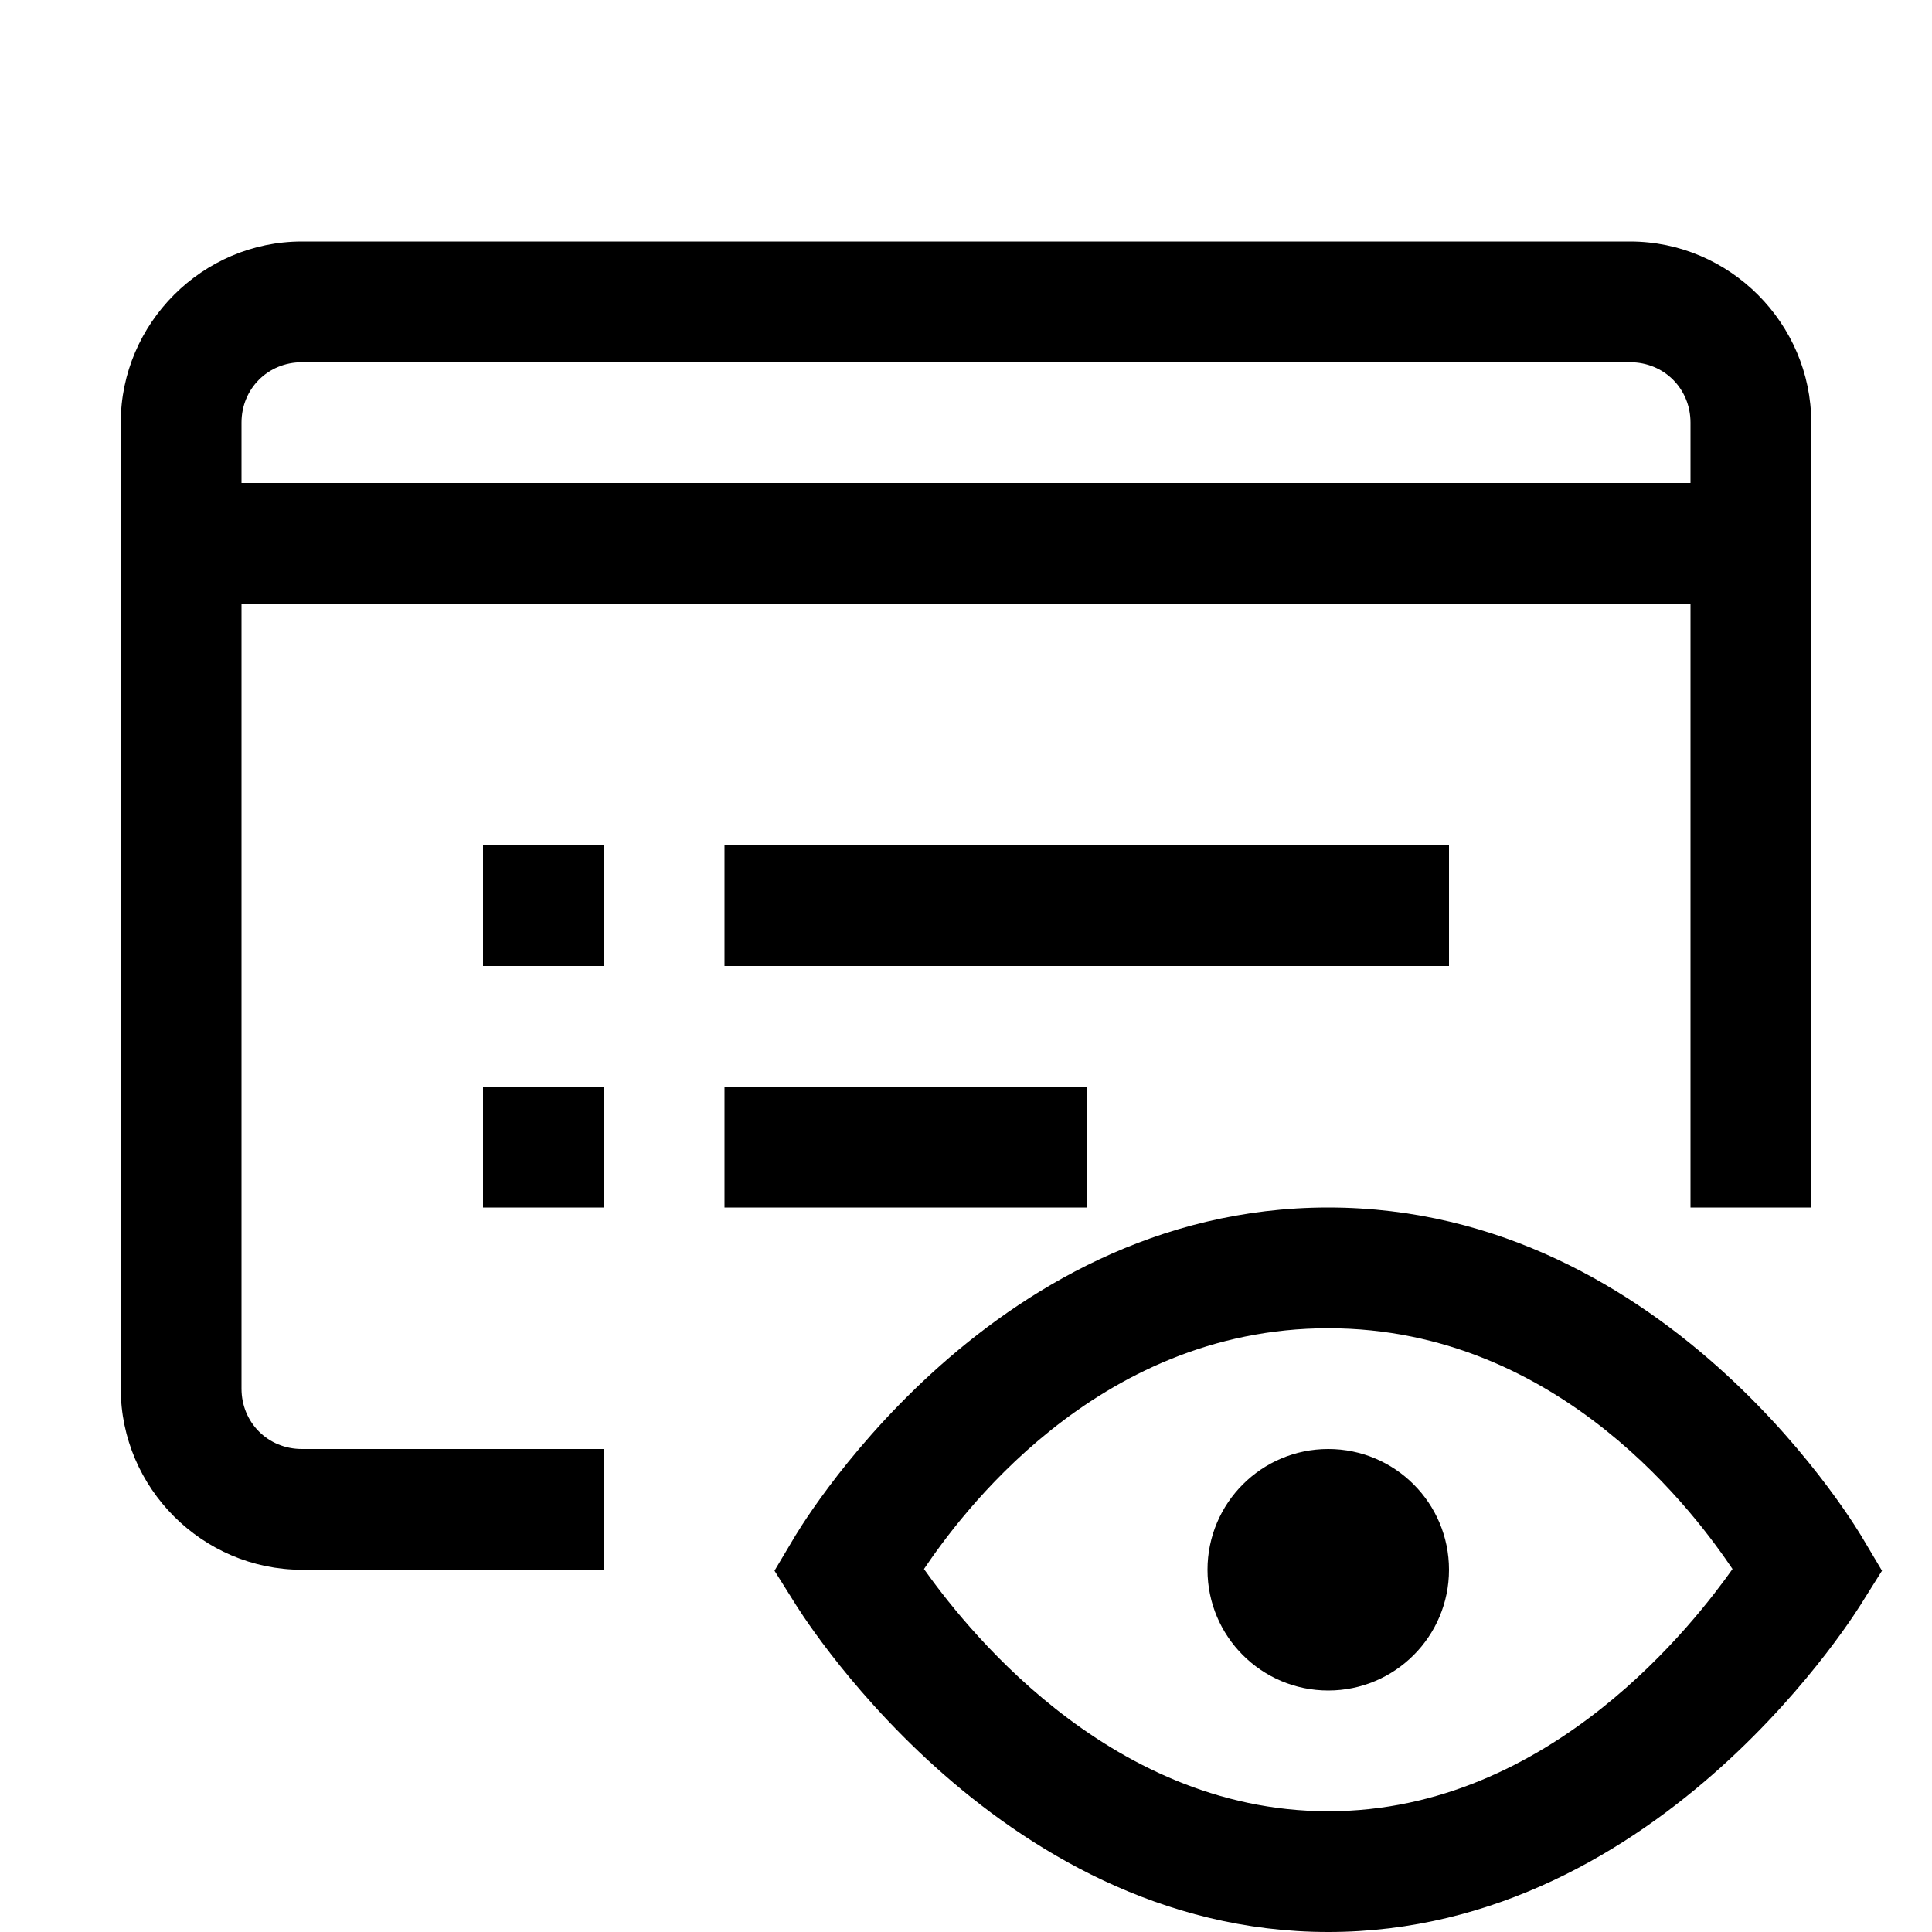
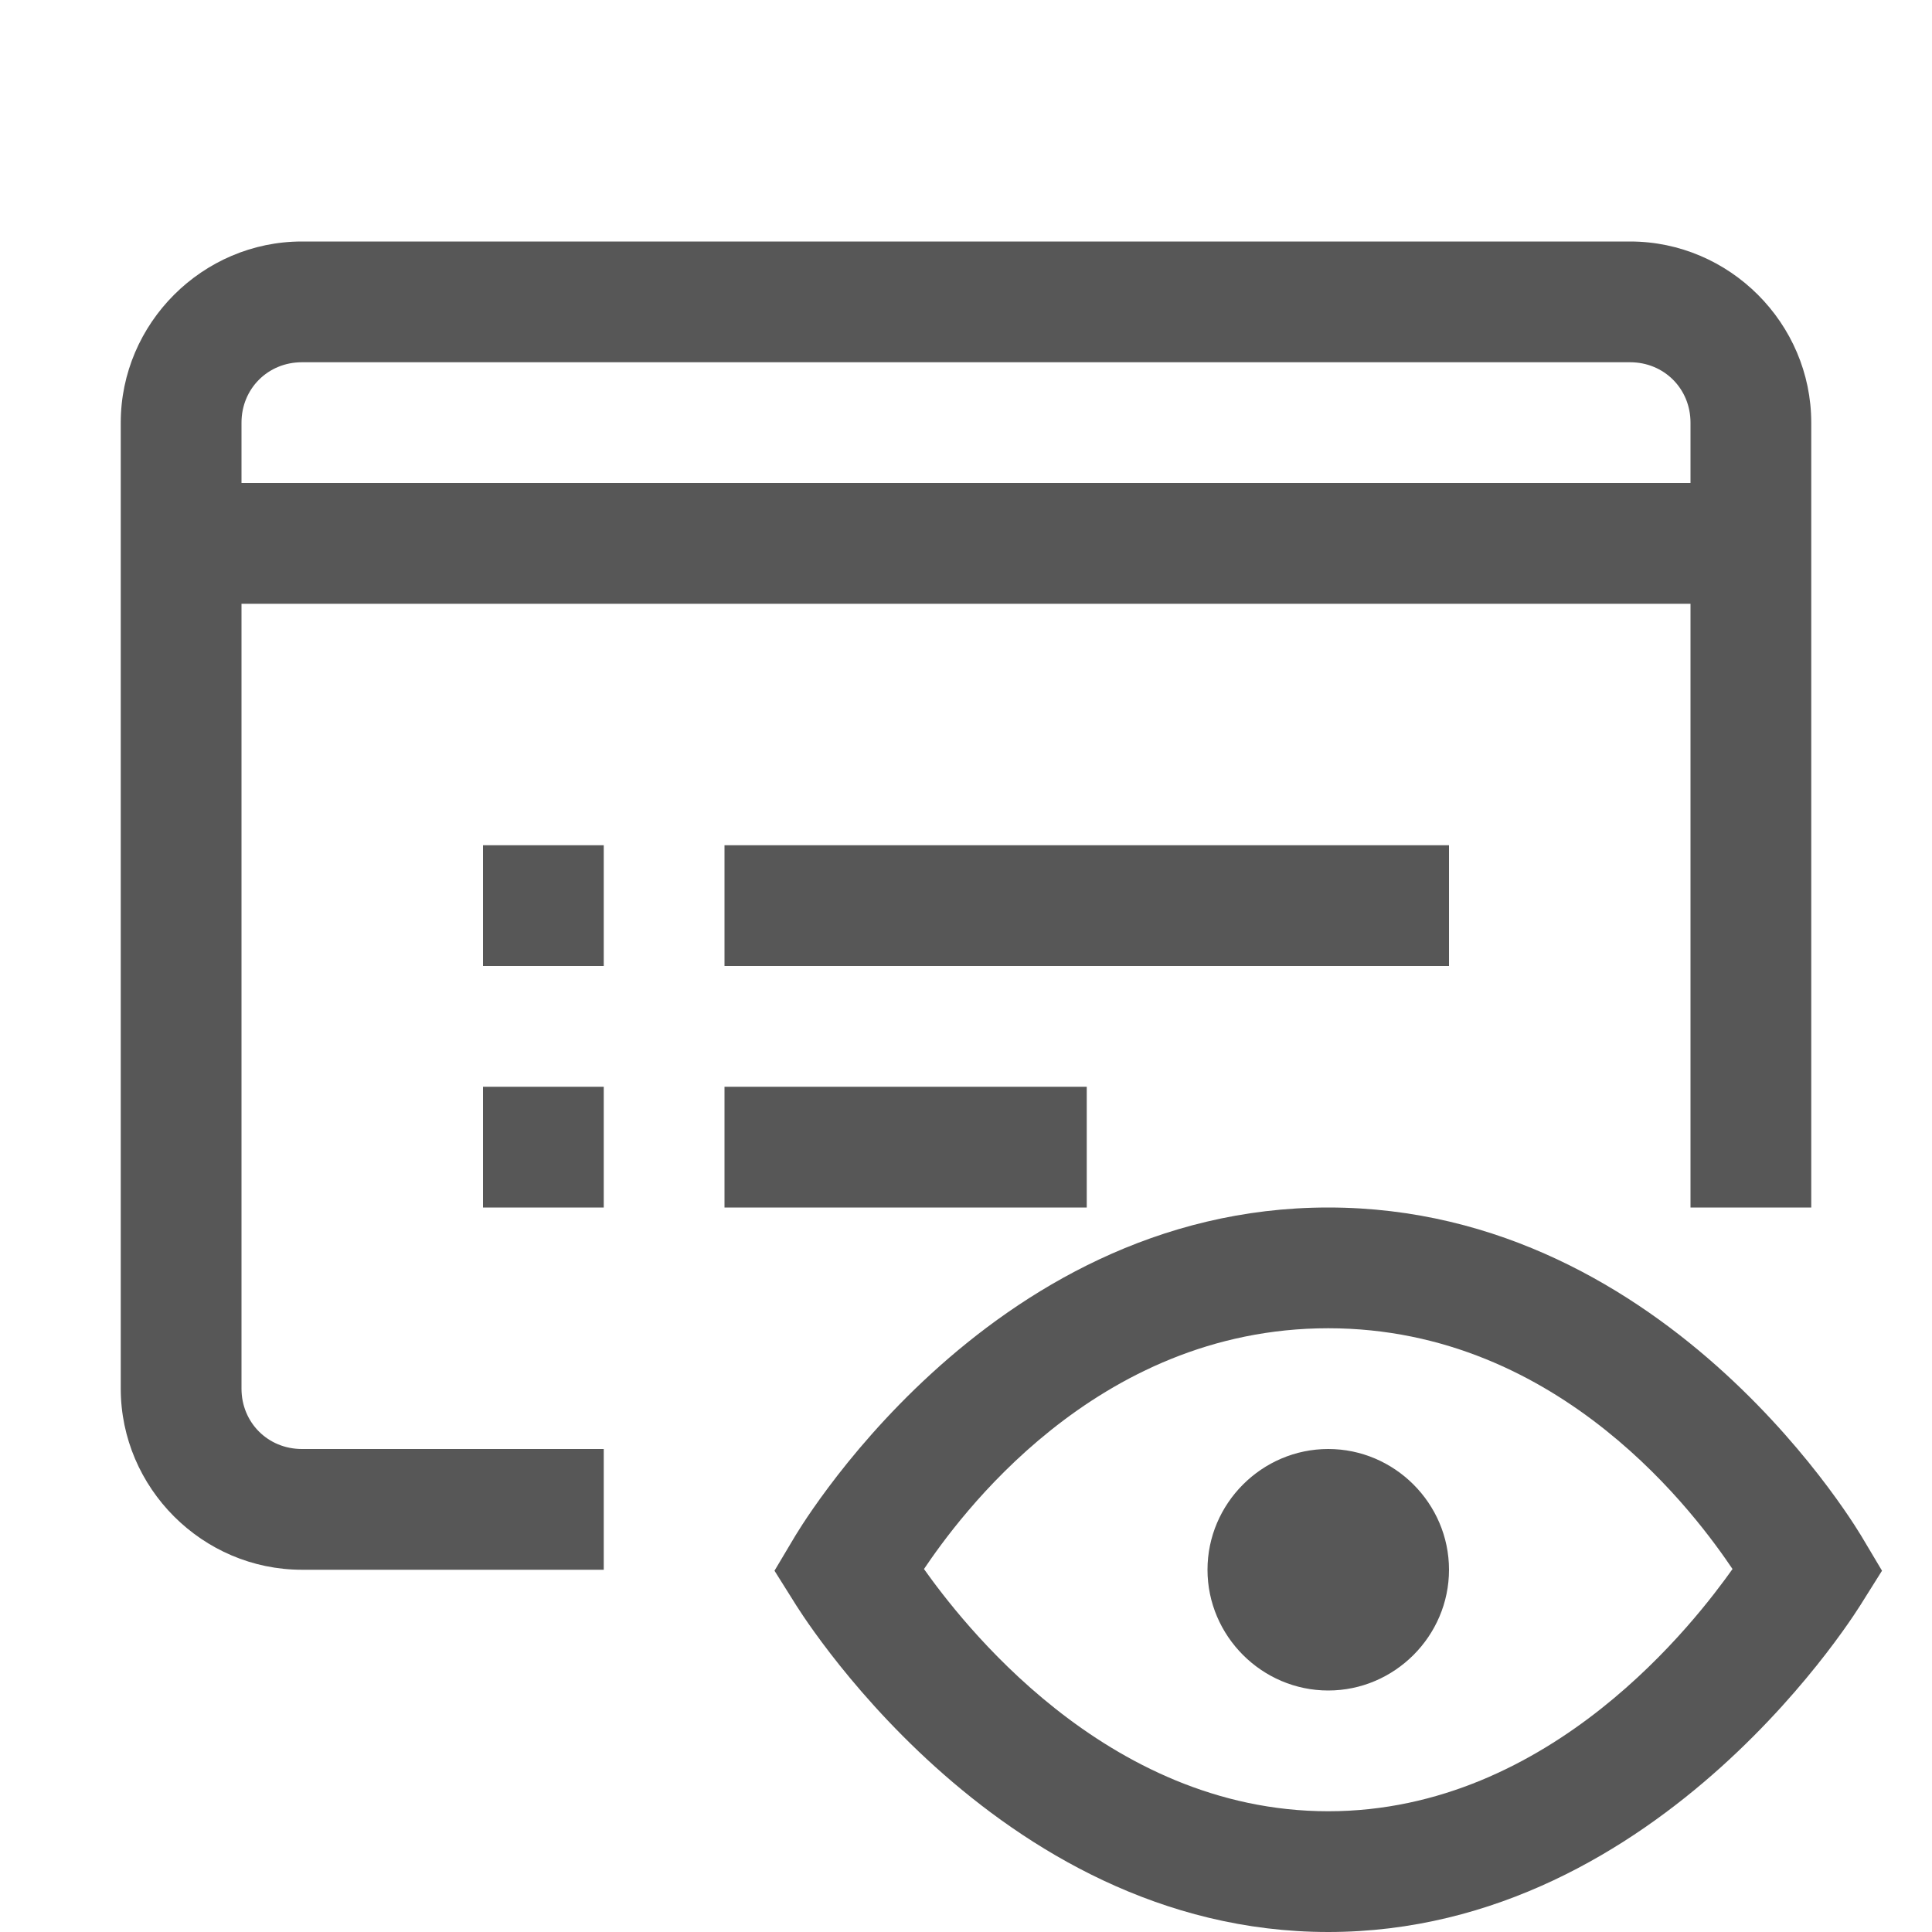
- <svg xmlns="http://www.w3.org/2000/svg" viewBox="0 0 16 16">
-   <path style="line-height:normal;text-indent:0;text-align:start;text-decoration-line:none;text-decoration-style:solid;text-decoration-color:#000;text-transform:none;block-progression:tb;isolation:auto;mix-blend-mode:normal" d="M 2.5 2 C 1.677 2 1 2.677 1 3.5 L 1 11.5 C 1 12.323 1.677 13 2.5 13 L 5 13 L 5 12 L 2.5 12 C 2.219 12 2 11.781 2 11.5 L 2 5 L 14 5 L 14 10 L 15 10 L 15 3.5 C 15 2.677 14.323 2 13.5 2 L 2.5 2 z M 2.5 3 L 13.5 3 C 13.781 3 14 3.219 14 3.5 L 14 4 L 2 4 L 2 3.5 C 2 3.219 2.219 3 2.5 3 z M 4 7 L 4 8 L 5 8 L 5 7 L 4 7 z M 6 7 L 6 8 L 12 8 L 12 7 L 6 7 z M 4 9 L 4 10 L 5 10 L 5 9 L 4 9 z M 6 9 L 6 10 L 9 10 L 9 9 L 6 9 z M 11 10 C 8.148 10 6.57 12.746 6.57 12.746 L 6.414 13.008 L 6.576 13.266 C 6.576 13.266 8.221 16 11 16 C 13.779 16 15.424 13.266 15.424 13.266 L 15.586 13.008 L 15.43 12.746 C 15.43 12.746 13.852 10 11 10 z M 11 11 C 12.938 11 14.073 12.587 14.348 12.994 C 14.058 13.401 12.855 15 11 15 C 9.145 15 7.942 13.401 7.652 12.994 C 7.927 12.587 9.062 11 11 11 z M 11 12 A 1 1 0 0 0 10 13 A 1 1 0 0 0 11 14 A 1 1 0 0 0 12 13 A 1 1 0 0 0 11 12 z" />
+ <svg xmlns="http://www.w3.org/2000/svg" width="100%" height="100%" viewBox="0 0 16 16" version="1.1" xml:space="preserve" style="fill-rule:evenodd;clip-rule:evenodd;stroke-linejoin:round;stroke-miterlimit:1.414;">
+   <path d="M2.5,2C1.677,2 1,2.677 1,3.5L1,11.5C1,12.323 1.677,13 2.5,13L5,13L5,12L2.5,12C2.219,12 2,11.781 2,11.5L2,5L14,5L14,10L15,10L15,3.5C15,2.677 14.323,2 13.5,2L2.5,2ZM2.5,3L13.5,3C13.781,3 14,3.219 14,3.5L14,4L2,4L2,3.5C2,3.219 2.219,3 2.5,3ZM4,7L4,8L5,8L5,7L4,7ZM6,7L6,8L12,8L12,7L6,7ZM4,9L4,10L5,10L5,9L4,9ZM6,9L6,10L9,10L9,9L6,9ZM11,10C8.148,10 6.57,12.746 6.57,12.746L6.414,13.008L6.576,13.266C6.576,13.266 8.221,16 11,16C13.779,16 15.424,13.266 15.424,13.266L15.586,13.008L15.43,12.746C15.43,12.746 13.852,10 11,10ZM11,11C12.938,11 14.073,12.587 14.348,12.994C14.058,13.401 12.855,15 11,15C9.145,15 7.942,13.401 7.652,12.994C7.927,12.587 9.062,11 11,11ZM11,12C10.451,12 10,12.451 10,13C10,13.549 10.451,14 11,14C11.549,14 12,13.549 12,13C12,12.451 11.549,12 11,12Z" style="fill:rgb(87,87,87);fill-rule:nonzero;" />
</svg>
